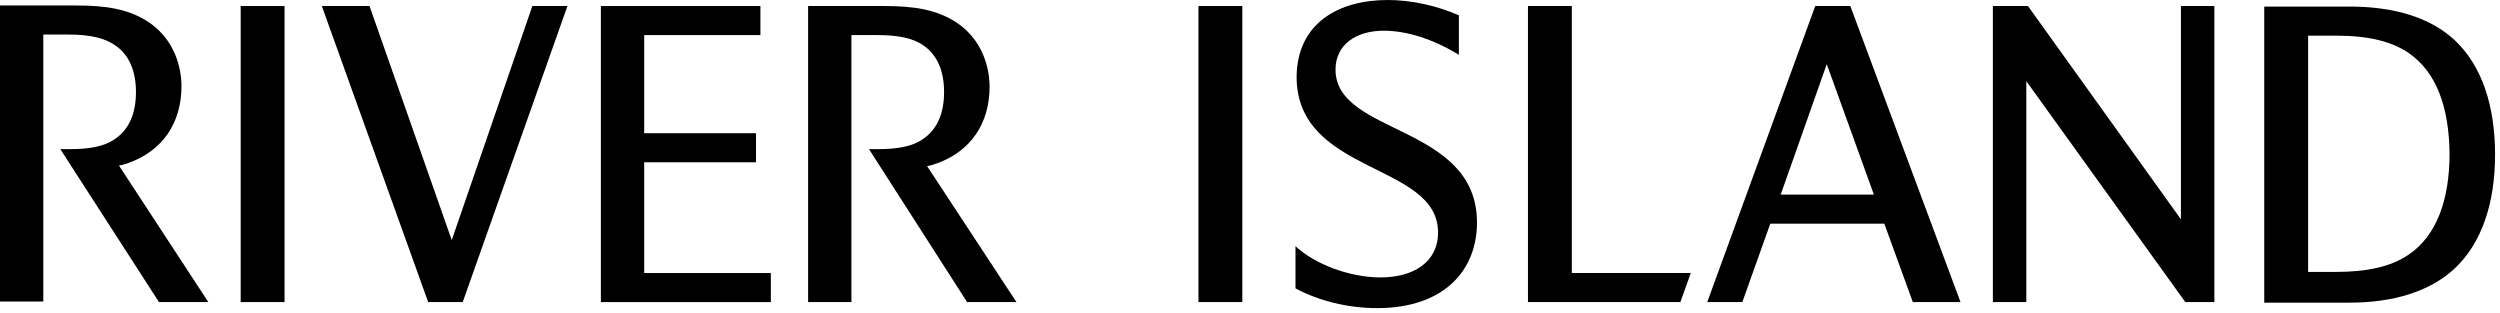
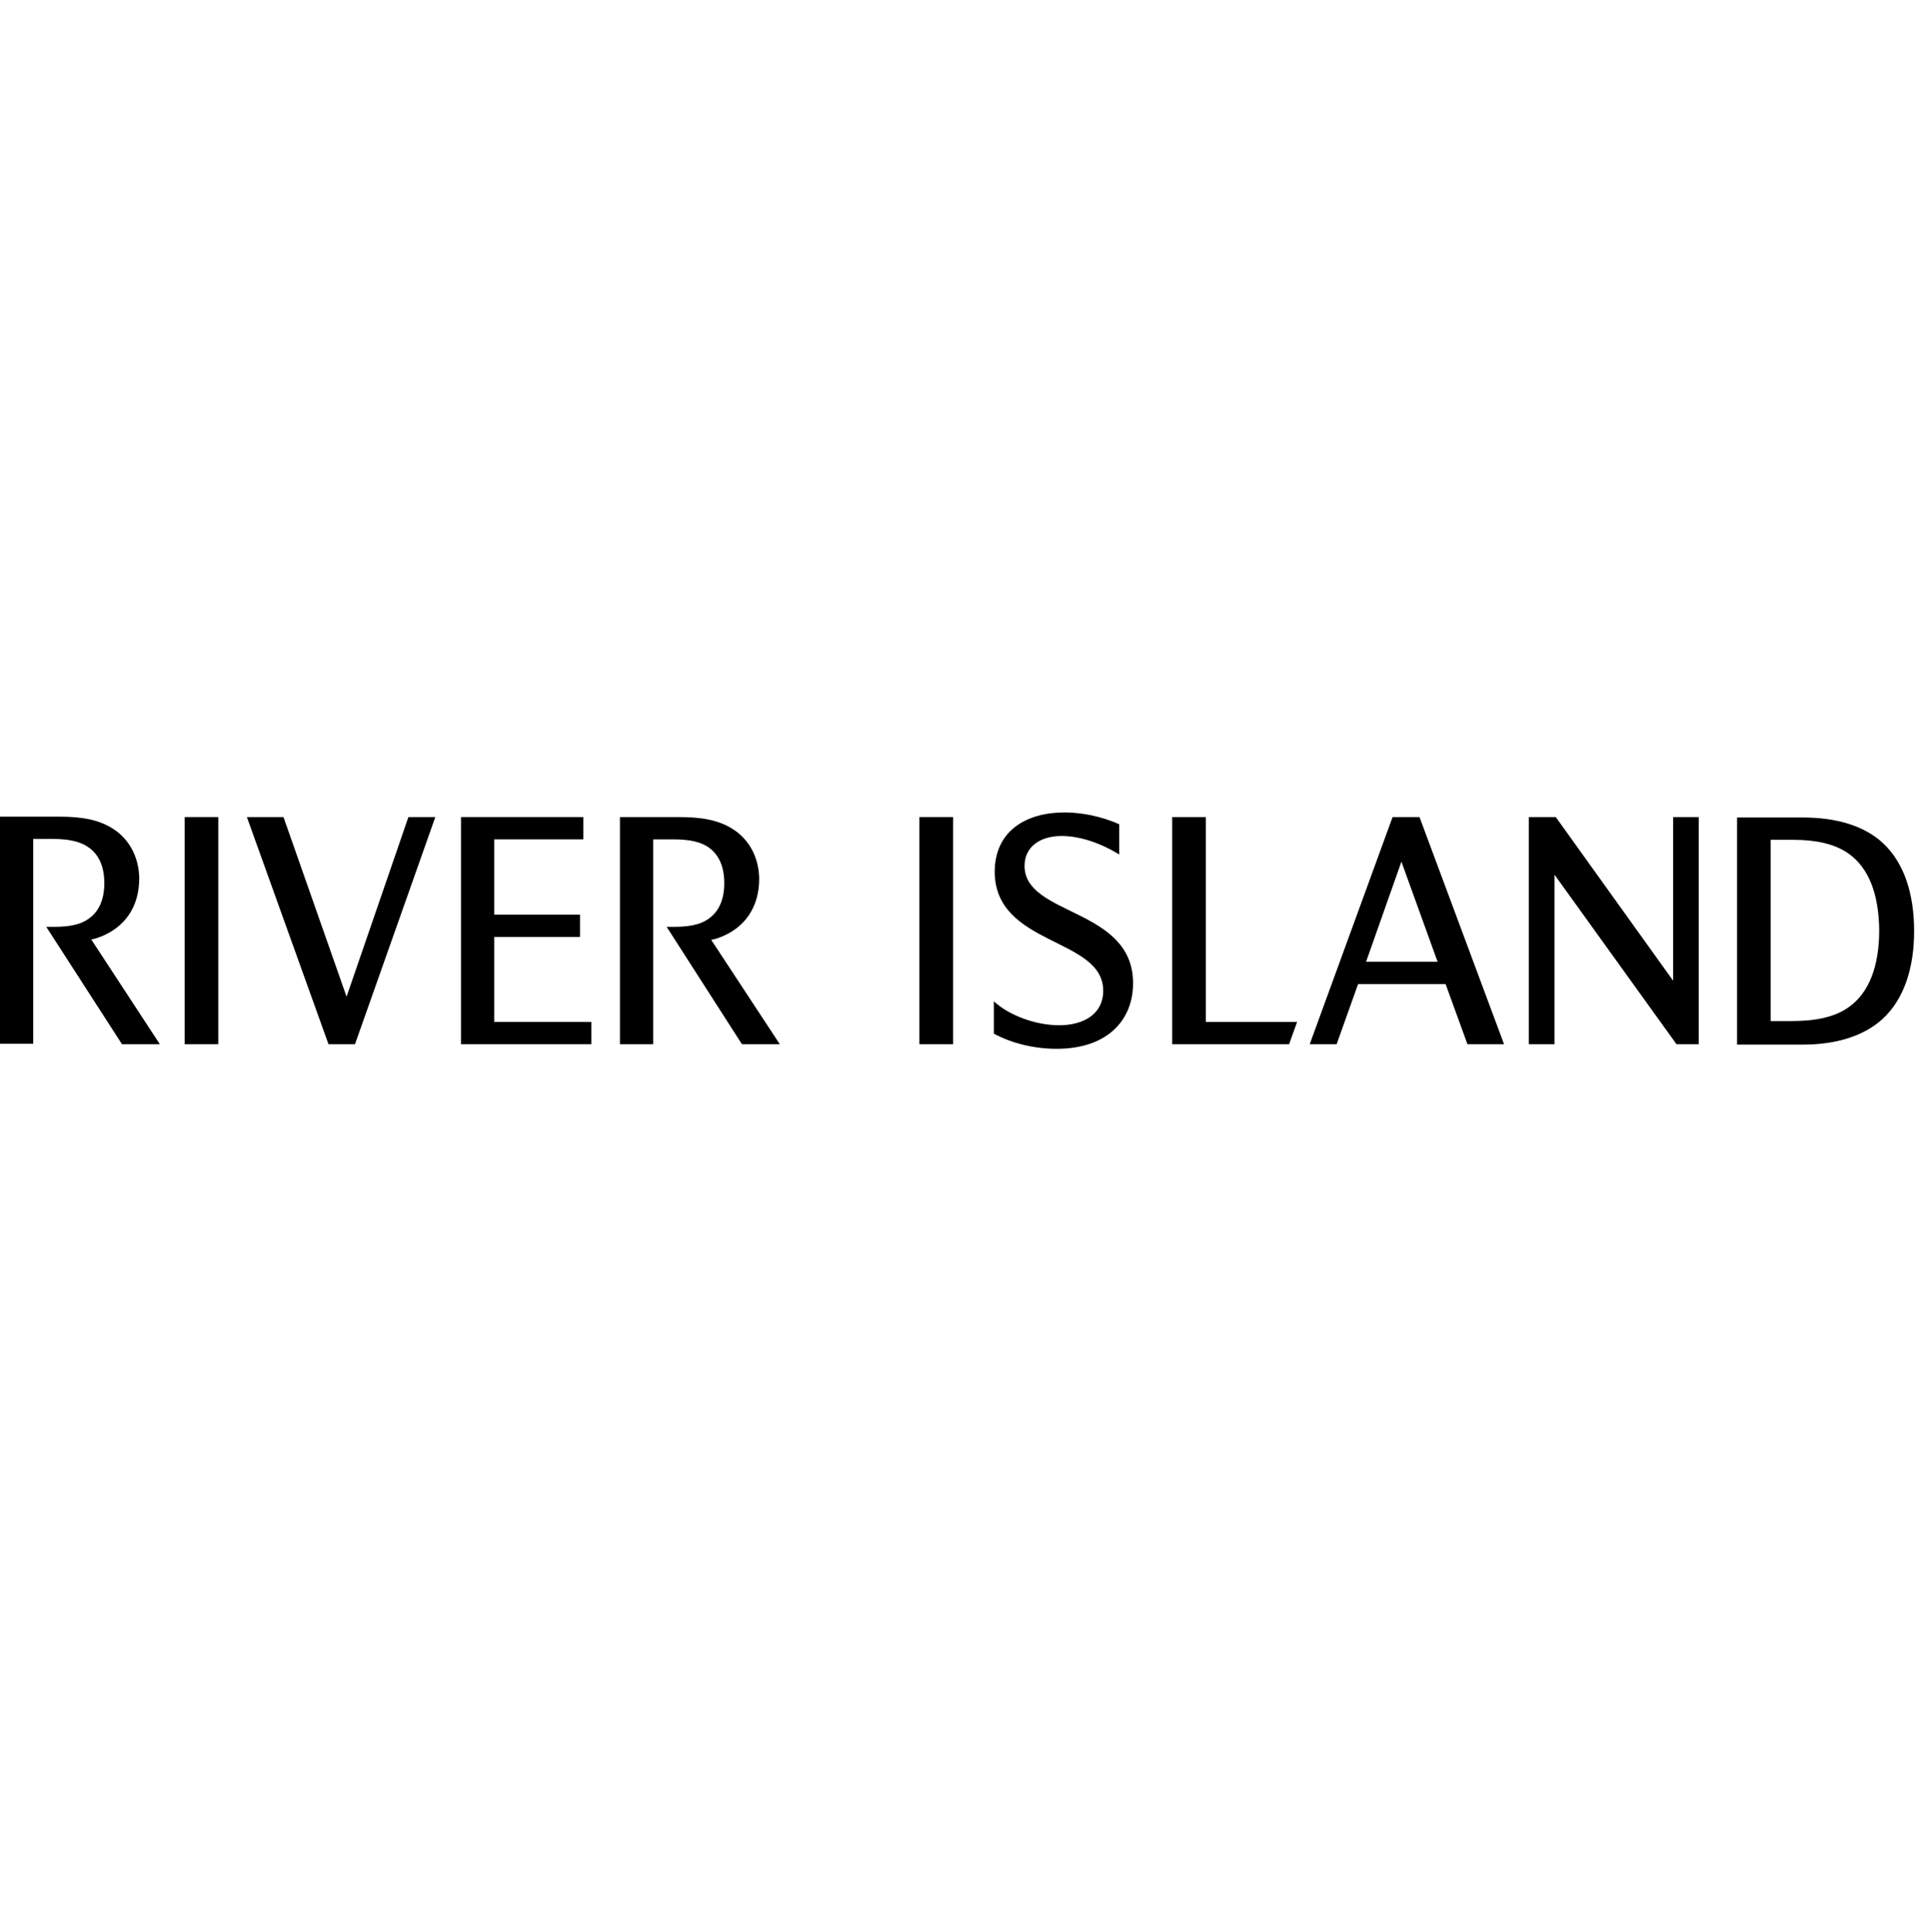
- <svg xmlns="http://www.w3.org/2000/svg" width="200px" height="25px" viewBox="0 0 200 25" version="1.1">
+ <svg xmlns="http://www.w3.org/2000/svg" width="145px" height="145px" viewBox="0 0 145 145" version="1.1">
  <defs />
-   <g id="Page-1" stroke="none" stroke-width="1" fill="none" fill-rule="evenodd">
-     <g id="RiverIsland" fill="#000000" fill-rule="nonzero">
-       <path d="M70.263,11.93 C71.842,11.93 72.982,11.711 73.816,11.14 C75,10.351 75.526,9.035 75.526,7.368 C75.526,5.57 74.912,4.386 73.947,3.684 C73.114,3.07 71.93,2.807 70.175,2.807 L68.114,2.807 L68.114,24.167 L64.649,24.167 L64.649,0.482 L70.746,0.482 C73.07,0.482 74.956,0.746 76.579,1.842 C79.079,3.553 79.167,6.316 79.167,6.93 C79.167,9.912 77.632,12.105 74.956,13.07 C74.737,13.158 74.43,13.246 74.167,13.289 L81.316,24.167 L77.368,24.167 L69.518,11.93 L70.263,11.93 Z" id="Shape" />
-       <path d="M5.614,11.93 C7.193,11.93 8.333,11.711 9.167,11.14 C10.351,10.351 10.877,9.035 10.877,7.368 C10.877,5.57 10.263,4.386 9.298,3.684 C8.465,3.07 7.281,2.763 5.482,2.763 L3.465,2.763 L3.465,24.123 L0,24.123 L0,0.439 L6.096,0.439 C8.421,0.439 10.307,0.702 11.93,1.798 C14.43,3.509 14.518,6.272 14.518,6.886 C14.518,9.868 12.982,12.061 10.307,13.026 C10.088,13.114 9.781,13.202 9.518,13.246 L16.667,24.167 L12.719,24.167 L4.825,11.93 L5.614,11.93 Z" id="Shape" />
-       <rect id="Rectangle-path" x="19.254" y="0.482" width="3.509" height="23.684" />
-       <polygon id="Shape" points="45.395 0.482 37.018 24.167 34.254 24.167 25.746 0.482 29.561 0.482 36.14 19.211 42.588 0.482" />
-       <polygon id="Shape" points="51.535 21.842 61.667 21.842 61.667 24.167 48.07 24.167 48.07 0.482 60.833 0.482 60.833 2.807 51.535 2.807 51.535 10.658 60.482 10.658 60.482 12.982 51.535 12.982" />
-       <rect id="Rectangle-path" x="95.877" y="0.482" width="3.509" height="23.684" />
-       <path d="M111.009,0 C112.895,0 114.912,0.439 116.711,1.228 L116.711,4.386 C114.649,3.114 112.5,2.456 110.702,2.456 C108.509,2.456 106.842,3.553 106.842,5.57 C106.842,10.833 118.158,9.912 118.158,17.807 C118.158,21.623 115.526,24.649 110.175,24.649 C107.851,24.649 105.526,24.079 103.64,23.07 L103.64,19.693 C105.175,21.14 107.982,22.193 110.439,22.193 C113.026,22.193 115.044,21.009 115.044,18.596 C115.044,12.982 103.728,13.991 103.728,6.14 C103.772,1.842 107.105,0 111.009,0" id="Shape" />
-       <polygon id="Shape" points="125.746 0.482 125.746 21.842 135.263 21.842 134.43 24.167 122.237 24.167 122.237 0.482" />
-       <path d="M156.842,24.167 L153.026,24.167 L150.746,17.895 L141.623,17.895 L139.386,24.167 L136.579,24.167 L145.219,0.482 L148.026,0.482 L156.842,24.167 Z M142.456,15.57 L149.912,15.57 L146.14,5.132 L142.456,15.57 Z" id="Shape" />
-       <polygon id="Shape" points="177.149 0.482 177.149 24.167 174.825 24.167 162.105 6.491 162.105 24.167 159.43 24.167 159.43 0.482 162.237 0.482 174.474 17.544 174.474 0.482" />
-       <path d="M196.316,21.535 C194.342,23.333 191.447,24.211 187.982,24.211 L181.14,24.211 L181.14,0.526 L187.982,0.526 C191.447,0.526 194.342,1.36 196.316,3.158 C198.553,5.219 199.605,8.465 199.605,12.368 C199.605,16.228 198.553,19.474 196.316,21.535 M192.719,4.254 C191.36,3.333 189.561,2.851 186.842,2.851 L184.649,2.851 L184.649,21.754 L186.842,21.754 C189.298,21.754 191.272,21.36 192.719,20.351 C194.912,18.86 195.965,16.009 195.965,12.281 C195.921,8.553 194.912,5.789 192.719,4.254" id="Shape" />
+   <g id="Artboard" stroke="none" stroke-width="1" fill="none" fill-rule="evenodd">
+     <g id="logo-template" transform="translate(-2, 0)" fill="#000000" fill-rule="nonzero">
+       <g id="RiverIsland" transform="translate(2, 61)">
+         <path d="M50.589,8.589 C51.726,8.589 52.547,8.432 53.147,8.021 C54,7.453 54.379,6.505 54.379,5.305 C54.379,4.011 53.937,3.158 53.242,2.653 C52.642,2.211 51.789,2.021 50.526,2.021 L49.042,2.021 L49.042,17.4 L46.547,17.4 L46.547,0.347 L50.937,0.347 C52.611,0.347 53.968,0.537 55.137,1.326 C56.937,2.558 57,4.547 57,4.989 C57,7.137 55.895,8.716 53.968,9.411 C53.811,9.474 53.589,9.537 53.4,9.568 L58.547,17.4 L55.705,17.4 L50.053,8.589 L50.589,8.589 Z" id="Shape" />
+         <path d="M4.042,8.589 C5.179,8.589 6,8.432 6.6,8.021 C7.453,7.453 7.832,6.505 7.832,5.305 C7.832,4.011 7.389,3.158 6.695,2.653 C6.095,2.211 5.242,1.989 3.947,1.989 L2.495,1.989 L2.495,17.368 L0,17.368 L0,0.316 L4.389,0.316 C6.063,0.316 7.421,0.505 8.589,1.295 C10.389,2.526 10.453,4.516 10.453,4.958 C10.453,7.105 9.347,8.684 7.421,9.379 C7.263,9.442 7.042,9.505 6.853,9.537 L12,17.4 L9.158,17.4 L3.474,8.589 L4.042,8.589 Z" id="Shape" />
+         <rect id="Rectangle-path" x="13.863" y="0.347" width="2.526" height="17.053" />
+         <polygon id="Shape" points="32.684 0.347 26.653 17.4 24.663 17.4 18.537 0.347 21.284 0.347 26.021 13.832 30.663 0.347" />
+         <polygon id="Shape" points="37.105 15.726 44.4 15.726 44.4 17.4 34.611 17.4 34.611 0.347 43.8 0.347 43.8 2.021 37.105 2.021 37.105 7.674 43.547 7.674 43.547 9.347 37.105 9.347" />
+         <rect id="Rectangle-path" x="69.032" y="0.347" width="2.526" height="17.053" />
+         <path d="M79.926,0 C81.284,0 82.737,0.316 84.032,0.884 L84.032,3.158 C82.547,2.242 81,1.768 79.705,1.768 C78.126,1.768 76.926,2.558 76.926,4.011 C76.926,7.8 85.074,7.137 85.074,12.821 C85.074,15.568 83.179,17.747 79.326,17.747 C77.653,17.747 75.979,17.337 74.621,16.611 L74.621,14.179 C75.726,15.221 77.747,15.979 79.516,15.979 C81.379,15.979 82.832,15.126 82.832,13.389 C82.832,9.347 74.684,10.074 74.684,4.421 C74.716,1.326 77.116,0 79.926,0" id="Shape" />
+         <polygon id="Shape" points="90.537 0.347 90.537 15.726 97.389 15.726 96.789 17.4 88.011 17.4 88.011 0.347" />
+         <path d="M112.926,17.4 L110.179,17.4 L108.537,12.884 L101.968,12.884 L100.358,17.4 L98.337,17.4 L104.558,0.347 L106.579,0.347 L112.926,17.4 Z M102.568,11.211 L107.937,11.211 L105.221,3.695 L102.568,11.211 Z" id="Shape" />
+         <polygon id="Shape" points="127.547 0.347 127.547 17.4 125.874 17.4 116.716 4.674 116.716 17.4 114.789 17.4 114.789 0.347 116.811 0.347 125.621 12.632 125.621 0.347" />
+         <path d="M141.347,15.505 C139.926,16.8 137.842,17.432 135.347,17.432 L130.421,17.432 L130.421,0.379 L135.347,0.379 C137.842,0.379 139.926,0.979 141.347,2.274 C142.958,3.758 143.716,6.095 143.716,8.905 C143.716,11.684 142.958,14.021 141.347,15.505 M138.758,3.063 C137.779,2.4 136.484,2.053 134.526,2.053 L132.947,2.053 L132.947,15.663 L134.526,15.663 C136.295,15.663 137.716,15.379 138.758,14.653 C140.337,13.579 141.095,11.526 141.095,8.842 C141.063,6.158 140.337,4.168 138.758,3.063" id="Shape" />
+       </g>
    </g>
  </g>
</svg>
